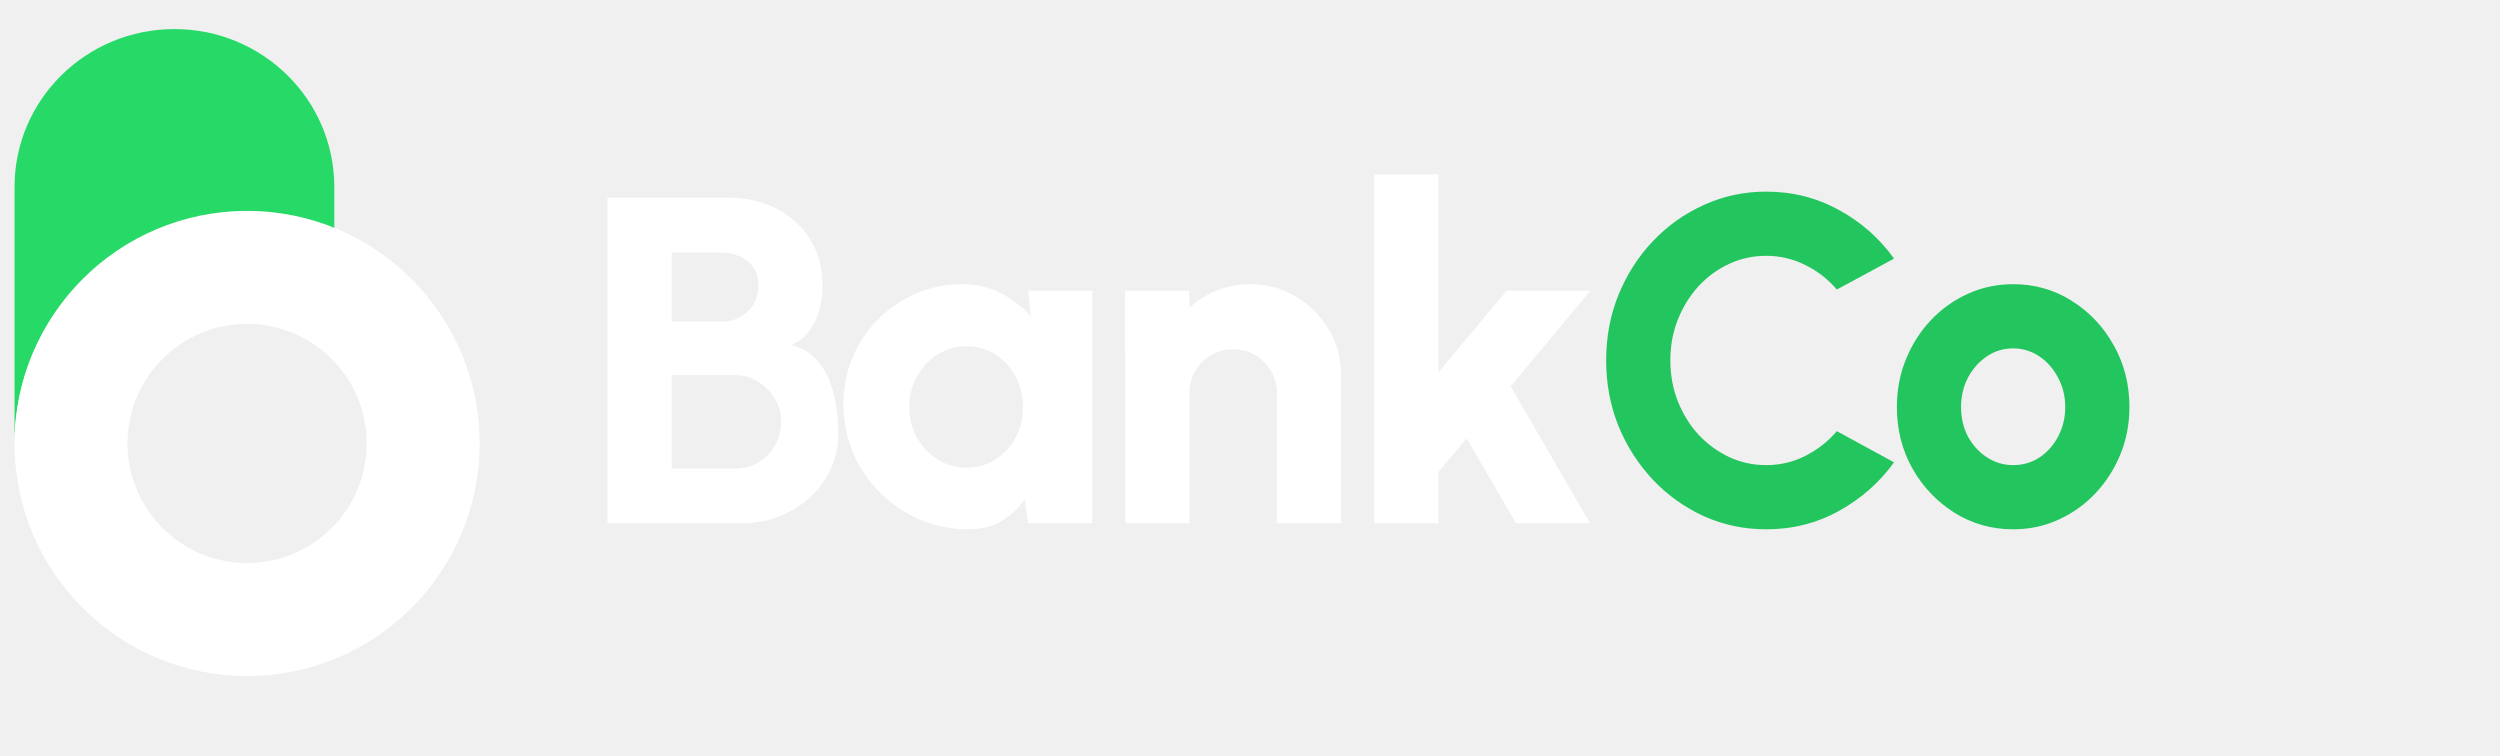
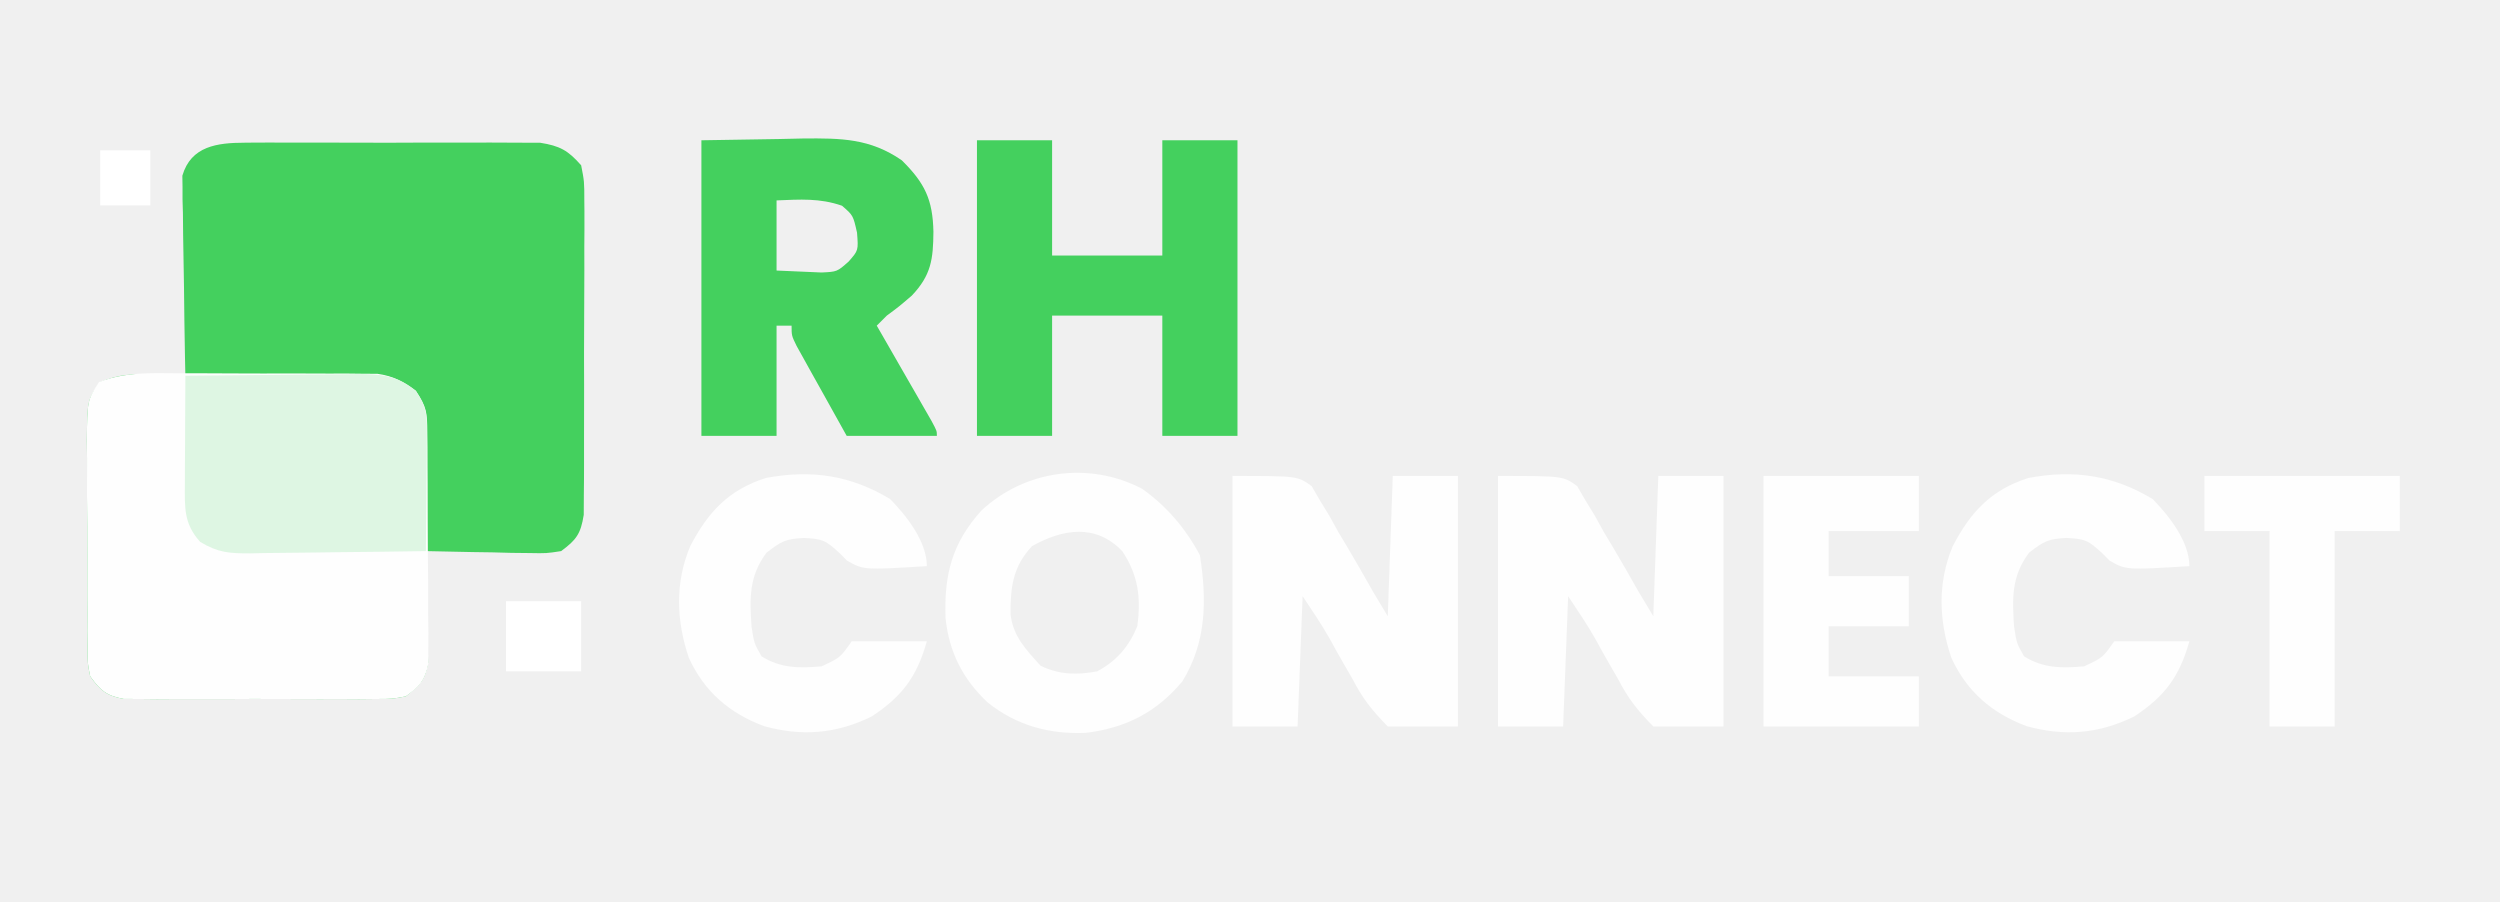
- <svg xmlns="http://www.w3.org/2000/svg" width="172" height="52" viewBox="0 0 172 52" fill="none">
-   <path d="M1 12.861C1 6.863 5.925 2 12 2C18.075 2 23 6.863 23 12.861V15.8C21.158 15.072 19.147 14.671 17.042 14.671C8.182 14.671 1 21.762 1 30.51V12.861Z" fill="#27DA68" />
-   <path fill-rule="evenodd" clip-rule="evenodd" d="M17 46.51C25.837 46.51 33 39.346 33 30.51C33 21.673 25.837 14.51 17 14.51C8.163 14.51 1 21.673 1 30.51C1 39.346 8.163 46.51 17 46.51ZM17 38.738C21.544 38.738 25.229 35.054 25.229 30.51C25.229 25.965 21.544 22.281 17 22.281C12.456 22.281 8.771 25.965 8.771 30.51C8.771 35.054 12.456 38.738 17 38.738Z" fill="white" />
-   <path d="M41.796 36V13.6H50.132C51.337 13.6 52.431 13.851 53.412 14.352C54.393 14.843 55.167 15.547 55.732 16.464C56.308 17.381 56.596 18.459 56.596 19.696C56.596 20.197 56.527 20.715 56.388 21.248C56.26 21.781 56.036 22.272 55.716 22.72C55.407 23.168 54.98 23.509 54.436 23.744C55.14 23.915 55.705 24.235 56.132 24.704C56.559 25.163 56.884 25.696 57.108 26.304C57.332 26.901 57.481 27.515 57.556 28.144C57.631 28.773 57.668 29.344 57.668 29.856C57.668 31.008 57.369 32.048 56.772 32.976C56.175 33.904 55.369 34.64 54.356 35.184C53.353 35.728 52.244 36 51.028 36H41.796ZM46.212 32.24H50.564C51.151 32.24 51.684 32.101 52.164 31.824C52.644 31.536 53.028 31.147 53.316 30.656C53.604 30.155 53.748 29.589 53.748 28.96C53.748 28.427 53.604 27.92 53.316 27.44C53.028 26.96 52.644 26.571 52.164 26.272C51.684 25.963 51.151 25.808 50.564 25.808H46.212V32.24ZM46.212 22.128H49.62C50.324 22.128 50.927 21.899 51.428 21.44C51.929 20.981 52.18 20.389 52.18 19.664C52.18 18.917 51.929 18.352 51.428 17.968C50.927 17.573 50.324 17.376 49.62 17.376H46.212V22.128ZM70.736 20H75.152V36H70.72L70.512 34.336C70.096 34.955 69.563 35.456 68.912 35.84C68.262 36.224 67.499 36.416 66.624 36.416C65.43 36.416 64.315 36.192 63.28 35.744C62.246 35.296 61.334 34.677 60.544 33.888C59.755 33.099 59.136 32.187 58.688 31.152C58.251 30.107 58.032 28.987 58.032 27.792C58.032 26.651 58.24 25.584 58.656 24.592C59.072 23.6 59.659 22.725 60.416 21.968C61.174 21.211 62.043 20.619 63.024 20.192C64.016 19.765 65.083 19.552 66.224 19.552C67.206 19.552 68.086 19.76 68.864 20.176C69.654 20.592 70.342 21.12 70.928 21.76L70.736 20ZM66.512 32.176C67.238 32.176 67.894 31.989 68.48 31.616C69.067 31.243 69.531 30.741 69.872 30.112C70.214 29.472 70.384 28.768 70.384 28C70.384 27.221 70.214 26.517 69.872 25.888C69.531 25.259 69.067 24.757 68.48 24.384C67.894 24.011 67.238 23.824 66.512 23.824C65.776 23.824 65.11 24.011 64.512 24.384C63.915 24.757 63.44 25.264 63.088 25.904C62.736 26.533 62.56 27.232 62.56 28C62.56 28.768 62.736 29.472 63.088 30.112C63.451 30.741 63.931 31.243 64.528 31.616C65.126 31.989 65.787 32.176 66.512 32.176ZM92.271 25.824V36H87.855V27.04C87.855 26.475 87.717 25.968 87.439 25.52C87.173 25.061 86.81 24.699 86.351 24.432C85.903 24.165 85.402 24.032 84.847 24.032C84.293 24.032 83.786 24.165 83.327 24.432C82.869 24.699 82.506 25.061 82.239 25.52C81.973 25.968 81.839 26.475 81.839 27.04V36H77.423L77.407 20H81.823L81.839 21.184C82.373 20.672 82.997 20.272 83.711 19.984C84.437 19.696 85.199 19.552 85.999 19.552C87.162 19.552 88.213 19.835 89.151 20.4C90.101 20.965 90.858 21.723 91.423 22.672C91.989 23.611 92.271 24.661 92.271 25.824ZM109.389 36H104.301L100.909 30.16L98.957 32.48V36H94.541V12H98.957V25.616L103.661 20H109.421L103.933 26.576L109.389 36Z" fill="white" />
-   <path d="M121.511 36.416C119.997 36.416 118.573 36.117 117.239 35.52C115.906 34.912 114.733 34.075 113.719 33.008C112.717 31.941 111.927 30.709 111.351 29.312C110.786 27.904 110.503 26.4 110.503 24.8C110.503 23.189 110.786 21.685 111.351 20.288C111.927 18.88 112.717 17.648 113.719 16.592C114.733 15.525 115.906 14.693 117.239 14.096C118.573 13.488 119.997 13.184 121.511 13.184C123.325 13.184 124.994 13.605 126.519 14.448C128.045 15.28 129.309 16.395 130.311 17.792L126.375 19.92C125.778 19.216 125.058 18.656 124.215 18.24C123.373 17.813 122.471 17.6 121.511 17.6C120.605 17.6 119.751 17.787 118.951 18.16C118.151 18.533 117.447 19.051 116.839 19.712C116.242 20.373 115.773 21.136 115.431 22C115.09 22.864 114.919 23.797 114.919 24.8C114.919 25.792 115.09 26.725 115.431 27.6C115.773 28.464 116.242 29.227 116.839 29.888C117.447 30.539 118.151 31.056 118.951 31.44C119.751 31.813 120.605 32 121.511 32C122.482 32 123.383 31.787 124.215 31.36C125.058 30.933 125.778 30.368 126.375 29.664L130.311 31.808C129.309 33.195 128.045 34.309 126.519 35.152C124.994 35.995 123.325 36.416 121.511 36.416ZM138.505 36.416C137.033 36.416 135.689 36.037 134.473 35.28C133.267 34.523 132.302 33.509 131.577 32.24C130.862 30.96 130.505 29.547 130.505 28C130.505 26.827 130.713 25.733 131.129 24.72C131.545 23.696 132.115 22.8 132.841 22.032C133.577 21.253 134.43 20.645 135.401 20.208C136.371 19.771 137.406 19.552 138.505 19.552C139.977 19.552 141.315 19.931 142.521 20.688C143.737 21.445 144.702 22.464 145.417 23.744C146.142 25.024 146.505 26.443 146.505 28C146.505 29.163 146.297 30.251 145.881 31.264C145.465 32.277 144.889 33.173 144.153 33.952C143.427 34.72 142.579 35.323 141.609 35.76C140.649 36.197 139.614 36.416 138.505 36.416ZM138.505 32C139.187 32 139.801 31.819 140.345 31.456C140.889 31.083 141.315 30.592 141.625 29.984C141.934 29.376 142.089 28.715 142.089 28C142.089 27.264 141.923 26.592 141.593 25.984C141.273 25.365 140.841 24.875 140.297 24.512C139.753 24.149 139.155 23.968 138.505 23.968C137.833 23.968 137.225 24.155 136.681 24.528C136.137 24.901 135.705 25.392 135.385 26C135.075 26.608 134.921 27.275 134.921 28C134.921 28.757 135.081 29.44 135.401 30.048C135.731 30.645 136.169 31.12 136.713 31.472C137.257 31.824 137.854 32 138.505 32Z" fill="#22C55E" />
+ <svg xmlns="http://www.w3.org/2000/svg" version="1.1" width="499" height="180">
+   <path d="M0 0 C0.666 -0.007 1.331 -0.014 2.017 -0.021 C4.207 -0.039 6.395 -0.027 8.584 -0.014 C10.112 -0.016 11.64 -0.02 13.168 -0.025 C16.365 -0.031 19.563 -0.023 22.76 -0.004 C26.853 0.019 30.944 0.006 35.037 -0.018 C38.19 -0.033 41.344 -0.028 44.497 -0.018 C46.006 -0.015 47.515 -0.018 49.023 -0.028 C51.135 -0.038 53.244 -0.022 55.355 0 C57.155 0.005 57.155 0.005 58.991 0.01 C62.925 0.637 64.552 1.521 67.178 4.518 C67.806 7.743 67.806 7.743 67.809 11.609 C67.816 12.316 67.823 13.022 67.831 13.749 C67.847 16.079 67.828 18.407 67.807 20.736 C67.807 22.358 67.81 23.979 67.814 25.6 C67.817 28.997 67.802 32.392 67.775 35.789 C67.741 40.14 67.747 44.491 67.765 48.842 C67.776 52.19 67.767 55.537 67.752 58.885 C67.747 60.489 67.747 62.093 67.753 63.698 C67.759 65.941 67.739 68.183 67.711 70.426 C67.705 71.702 67.699 72.978 67.692 74.292 C67.09 78.07 66.224 79.271 63.178 81.518 C60.245 81.972 60.245 81.972 56.881 81.908 C55.676 81.895 54.47 81.882 53.229 81.869 C51.974 81.836 50.72 81.802 49.428 81.768 C48.158 81.75 46.888 81.731 45.58 81.713 C42.445 81.666 39.312 81.6 36.178 81.518 C36.209 82.622 36.209 82.622 36.241 83.749 C36.324 87.088 36.376 90.428 36.428 93.768 C36.461 94.926 36.495 96.085 36.529 97.279 C36.549 98.952 36.549 98.952 36.568 100.658 C36.6 102.198 36.6 102.198 36.632 103.769 C36.045 107.32 34.969 108.293 32.178 110.518 C29.484 111.026 29.484 111.026 26.371 111.035 C24.619 111.054 24.619 111.054 22.832 111.073 C21.574 111.065 20.317 111.057 19.021 111.049 C17.727 111.053 16.433 111.056 15.099 111.06 C12.362 111.066 9.625 111.058 6.888 111.039 C3.384 111.016 -0.119 111.029 -3.623 111.053 C-6.971 111.071 -10.318 111.059 -13.666 111.049 C-15.552 111.061 -15.552 111.061 -17.476 111.073 C-18.644 111.061 -19.812 111.048 -21.016 111.035 C-22.043 111.032 -23.07 111.029 -24.128 111.026 C-27.6 110.371 -28.765 109.366 -30.822 106.518 C-31.337 103.938 -31.337 103.938 -31.356 100.986 C-31.372 99.878 -31.387 98.77 -31.404 97.629 C-31.396 95.841 -31.396 95.841 -31.389 94.018 C-31.395 92.79 -31.401 91.562 -31.407 90.297 C-31.415 87.701 -31.411 85.105 -31.399 82.51 C-31.385 78.532 -31.419 74.557 -31.457 70.58 C-31.458 68.059 -31.456 65.538 -31.451 63.018 C-31.464 61.826 -31.478 60.634 -31.491 59.406 C-31.399 51.284 -31.399 51.284 -28.74 47.752 C-25.12 46.221 -22.43 46.121 -18.51 46.268 C-17.256 46.304 -16.001 46.34 -14.709 46.377 C-13.756 46.423 -12.804 46.47 -11.822 46.518 C-11.848 45.266 -11.875 44.015 -11.902 42.726 C-11.992 38.082 -12.05 33.438 -12.097 28.793 C-12.122 26.783 -12.156 24.773 -12.199 22.764 C-12.26 19.874 -12.288 16.986 -12.311 14.096 C-12.336 13.198 -12.362 12.3 -12.389 11.374 C-12.389 10.534 -12.39 9.693 -12.39 8.827 C-12.401 8.09 -12.412 7.353 -12.424 6.593 C-10.702 0.65 -5.406 0.014 0 0 Z " fill="#44D05E" transform="translate(48.82227,28.48242)" />
+   <path d="M0 0 C1.202 -0.001 2.404 -0.003 3.642 -0.004 C6.18 -0.003 8.719 0.009 11.257 0.03 C15.142 0.058 19.025 0.05 22.91 0.037 C25.378 0.043 27.845 0.052 30.312 0.062 C31.474 0.06 32.636 0.057 33.832 0.054 C34.917 0.066 36.002 0.079 37.119 0.092 C38.07 0.097 39.021 0.103 40.001 0.108 C43.196 0.575 45.058 1.601 47.656 3.496 C49.865 6.81 49.915 7.869 49.947 11.73 C49.96 12.798 49.972 13.866 49.985 14.967 C49.988 16.12 49.99 17.273 49.992 18.461 C50.002 20.238 50.002 20.238 50.012 22.051 C50.022 24.559 50.027 27.066 50.027 29.574 C50.031 33.415 50.068 37.255 50.105 41.096 C50.111 43.53 50.115 45.964 50.117 48.398 C50.132 49.55 50.146 50.701 50.161 51.887 C50.155 52.958 50.148 54.029 50.142 55.133 C50.145 56.074 50.148 57.015 50.151 57.985 C49.49 61.343 48.408 62.494 45.656 64.496 C42.962 65.004 42.962 65.004 39.85 65.014 C38.098 65.033 38.098 65.033 36.31 65.052 C35.053 65.044 33.795 65.036 32.5 65.027 C31.206 65.031 29.911 65.035 28.578 65.039 C25.84 65.045 23.104 65.036 20.367 65.018 C16.863 64.995 13.36 65.008 9.855 65.032 C6.508 65.05 3.16 65.037 -0.188 65.027 C-2.074 65.039 -2.074 65.039 -3.998 65.052 C-5.166 65.039 -6.334 65.027 -7.537 65.014 C-8.564 65.01 -9.591 65.007 -10.65 65.004 C-14.122 64.349 -15.287 63.345 -17.344 60.496 C-17.858 57.916 -17.858 57.916 -17.877 54.965 C-17.893 53.857 -17.909 52.749 -17.925 51.607 C-17.918 49.82 -17.918 49.82 -17.91 47.996 C-17.916 46.768 -17.923 45.54 -17.929 44.275 C-17.936 41.68 -17.933 39.084 -17.92 36.488 C-17.906 32.511 -17.94 28.536 -17.979 24.559 C-17.979 22.038 -17.978 19.517 -17.973 16.996 C-17.986 15.804 -17.999 14.613 -18.013 13.385 C-17.922 5.396 -17.922 5.396 -15.576 1.746 C-10.437 -0.241 -5.461 -0.053 0 0 Z " fill="#FEFEFE" transform="translate(35.34375,74.50391)" />
+   <path d="M0 0 C7.673 -0.124 7.673 -0.124 15.5 -0.25 C17.098 -0.286 18.696 -0.323 20.342 -0.36 C27.837 -0.419 33.641 -0.397 40 4 C44.594 8.541 46.173 11.826 46.312 18.25 C46.264 23.707 45.885 26.905 42 31 C39.375 33.25 39.375 33.25 37 35 C36.34 35.66 35.68 36.32 35 37 C35.364 37.631 35.727 38.262 36.102 38.912 C37.737 41.752 39.368 44.595 41 47.438 C41.572 48.431 42.145 49.424 42.734 50.447 C43.276 51.392 43.817 52.336 44.375 53.309 C44.878 54.183 45.38 55.058 45.898 55.959 C47 58 47 58 47 59 C41.06 59 35.12 59 29 59 C27.162 55.711 25.329 52.419 23.5 49.125 C22.975 48.188 22.451 47.251 21.91 46.285 C21.166 44.941 21.166 44.941 20.406 43.57 C19.945 42.743 19.485 41.915 19.01 41.063 C18 39 18 39 18 37 C17.01 37 16.02 37 15 37 C15 44.26 15 51.52 15 59 C10.05 59 5.1 59 0 59 C0 39.53 0 20.06 0 0 Z M15 12 C15 16.62 15 21.24 15 26 C16.898 26.082 18.795 26.165 20.75 26.25 C22.351 26.32 22.351 26.32 23.984 26.391 C27.088 26.24 27.088 26.24 29.387 24.207 C31.342 21.976 31.342 21.976 31.062 18.438 C30.289 14.988 30.289 14.988 28.062 13.062 C23.601 11.515 19.711 11.812 15 12 Z " fill="#44D05E" transform="translate(140,28)" />
+   <path d="M0 0 C4.95 0 9.9 0 15 0 C15 7.59 15 15.18 15 23 C22.26 23 29.52 23 37 23 C37 15.41 37 7.82 37 0 C41.95 0 46.9 0 52 0 C52 19.47 52 38.94 52 59 C47.05 59 42.1 59 37 59 C37 51.08 37 43.16 37 35 C29.74 35 22.48 35 15 35 C15 42.92 15 50.84 15 59 C10.05 59 5.1 59 0 59 C0 39.53 0 20.06 0 0 Z " fill="#44D05E" transform="translate(195,28)" />
+   <path d="M0 0 C13 0 13 0 15.805 2.032 C16.346 2.964 16.888 3.895 17.445 4.855 C18.067 5.871 18.688 6.886 19.328 7.932 C19.921 9.006 20.514 10.081 21.125 11.188 C22.072 12.77 22.072 12.77 23.039 14.385 C24.736 17.234 26.371 20.112 28 23 C28.99 24.65 29.98 26.3 31 28 C31.33 18.76 31.66 9.52 32 0 C36.29 0 40.58 0 45 0 C45 16.5 45 33 45 50 C40.38 50 35.76 50 31 50 C27.654 46.577 26.005 44.449 23.875 40.375 C23.352 39.471 22.828 38.568 22.289 37.637 C21.31 35.944 20.353 34.238 19.425 32.517 C17.767 29.588 15.867 26.801 14 24 C13.67 32.58 13.34 41.16 13 50 C8.71 50 4.42 50 0 50 C0 33.5 0 17 0 0 Z " fill="#FEFEFE" transform="translate(299,95)" />
+   <path d="M0 0 C13 0 13 0 15.805 2.032 C16.346 2.964 16.888 3.895 17.445 4.855 C18.067 5.871 18.688 6.886 19.328 7.932 C19.921 9.006 20.514 10.081 21.125 11.188 C22.072 12.77 22.072 12.77 23.039 14.385 C24.736 17.234 26.371 20.112 28 23 C28.99 24.65 29.98 26.3 31 28 C31.33 18.76 31.66 9.52 32 0 C36.29 0 40.58 0 45 0 C45 16.5 45 33 45 50 C40.38 50 35.76 50 31 50 C27.654 46.577 26.005 44.449 23.875 40.375 C23.352 39.471 22.828 38.568 22.289 37.637 C21.31 35.944 20.353 34.238 19.425 32.517 C17.767 29.588 15.867 26.801 14 24 C13.67 32.58 13.34 41.16 13 50 C8.71 50 4.42 50 0 50 C0 33.5 0 17 0 0 Z " fill="#FEFEFE" transform="translate(246,95)" />
+   <path d="M0 0 C5.747 -0.074 11.495 -0.129 17.242 -0.165 C19.197 -0.18 21.151 -0.2 23.106 -0.226 C25.918 -0.263 28.73 -0.28 31.543 -0.293 C32.414 -0.308 33.285 -0.324 34.182 -0.34 C38.944 -0.341 42.165 -0.148 46 3 C48.422 6.633 48.233 8.318 48.195 12.637 C48.189 13.935 48.182 15.234 48.176 16.572 C48.159 17.944 48.142 19.316 48.125 20.688 C48.115 22.071 48.106 23.454 48.098 24.838 C48.074 28.225 48.041 31.613 48 35 C42.11 35.099 36.221 35.172 30.33 35.22 C28.327 35.24 26.324 35.267 24.322 35.302 C21.439 35.35 18.558 35.373 15.676 35.391 C14.336 35.422 14.336 35.422 12.97 35.453 C8.821 35.455 6.579 35.35 2.958 33.163 C-0.351 29.507 -0.119 26.321 -0.098 21.582 C-0.094 20.328 -0.091 19.075 -0.088 17.783 C-0.08 16.473 -0.071 15.163 -0.062 13.812 C-0.057 12.477 -0.053 11.142 -0.049 9.807 C-0.037 6.538 -0.021 3.269 0 0 Z " fill="#DEF6E3" transform="translate(37,75)" />
+   <path d="M0 0 C4.927 3.486 8.738 7.968 11.57 13.277 C12.97 22.199 12.909 30.587 8.07 38.465 C2.898 44.653 -3.236 47.764 -11.184 48.742 C-18.456 49.058 -25.018 47.28 -30.742 42.715 C-35.753 38.041 -38.503 32.619 -39.203 25.801 C-39.499 17.162 -37.904 10.863 -32.027 4.359 C-23.408 -3.665 -10.645 -5.519 0 0 Z M-21.93 11.465 C-25.786 15.579 -26.277 19.742 -26.215 25.18 C-25.668 29.563 -23.088 32.178 -20.242 35.34 C-16.515 37.153 -12.98 37.223 -8.93 36.465 C-5.067 34.407 -2.579 31.498 -0.93 27.465 C-0.142 21.838 -0.729 17.266 -3.93 12.465 C-9.24 6.965 -15.74 8.013 -21.93 11.465 Z " fill="#FEFEFE" transform="translate(227.9297,97.53516)" />
+   <path d="M0 0 C3.283 3.372 7.312 8.475 7.312 13.375 C-5.324 14.154 -5.324 14.154 -8.637 12.262 C-9.087 11.804 -9.536 11.346 -10 10.875 C-12.883 8.193 -13.511 7.933 -17.25 7.75 C-20.866 7.951 -21.663 8.356 -24.688 10.688 C-28.202 15.41 -28.054 19.717 -27.688 25.375 C-27.172 28.763 -27.172 28.763 -25.688 31.375 C-21.867 33.777 -18.109 33.77 -13.688 33.375 C-9.959 31.628 -9.959 31.628 -7.688 28.375 C-2.737 28.375 2.212 28.375 7.312 28.375 C5.342 35.396 2.435 39.343 -3.688 43.375 C-10.785 46.862 -17.611 47.401 -25.188 45.312 C-32.09 42.737 -37.104 38.417 -40.188 31.688 C-42.706 24.29 -42.979 16.703 -39.938 9.438 C-36.409 2.627 -32.311 -1.829 -24.828 -4.219 C-15.746 -5.942 -7.87 -4.758 0 0 Z " fill="#FEFEFE" transform="translate(429.6875,99.625)" />
+   <path d="M0 0 C3.283 3.372 7.312 8.475 7.312 13.375 C-5.324 14.154 -5.324 14.154 -8.637 12.262 C-9.087 11.804 -9.536 11.346 -10 10.875 C-12.883 8.193 -13.511 7.933 -17.25 7.75 C-20.866 7.951 -21.663 8.356 -24.688 10.688 C-28.202 15.41 -28.054 19.717 -27.688 25.375 C-27.172 28.763 -27.172 28.763 -25.688 31.375 C-21.867 33.777 -18.109 33.77 -13.688 33.375 C-9.959 31.628 -9.959 31.628 -7.688 28.375 C-2.737 28.375 2.212 28.375 7.312 28.375 C5.342 35.396 2.435 39.343 -3.688 43.375 C-10.785 46.862 -17.611 47.401 -25.188 45.312 C-32.09 42.737 -37.104 38.417 -40.188 31.688 C-42.706 24.29 -42.979 16.703 -39.938 9.438 C-36.409 2.627 -32.311 -1.829 -24.828 -4.219 C-15.746 -5.942 -7.87 -4.758 0 0 Z " fill="#FEFEFE" transform="translate(177.6875,99.625)" />
+   <path d="M0 0 C10.23 0 20.46 0 31 0 C31 3.63 31 7.26 31 11 C25.06 11 19.12 11 13 11 C13 13.97 13 16.94 13 20 C18.28 20 23.56 20 29 20 C29 23.3 29 26.6 29 30 C23.72 30 18.44 30 13 30 C13 33.3 13 36.6 13 40 C18.94 40 24.88 40 31 40 C31 43.3 31 46.6 31 50 C20.77 50 10.54 50 0 50 C0 33.5 0 17 0 0 Z " fill="#FEFEFE" transform="translate(352,95)" />
+   <path d="M0 0 C12.87 0 25.74 0 39 0 C39 3.63 39 7.26 39 11 C34.71 11 30.42 11 26 11 C26 23.87 26 36.74 26 50 C21.71 50 17.42 50 13 50 C13 37.13 13 24.26 13 11 C8.71 11 4.42 11 0 11 C0 7.37 0 3.74 0 0 Z " fill="#FEFEFE" transform="translate(440,95)" />
+   <path d="M0 0 C4.95 0 9.9 0 15 0 C15 4.62 15 9.24 15 14 C10.05 14 5.1 14 0 14 C0 9.38 0 4.76 0 0 Z " fill="#FFFFFF" transform="translate(101,120)" />
+   <path d="M0 0 C3.3 0 6.6 0 10 0 C10 3.63 10 7.26 10 11 C6.7 11 3.4 11 0 11 C0 7.37 0 3.74 0 0 Z " fill="#FFFFFF" transform="translate(20,30)" />
</svg>
